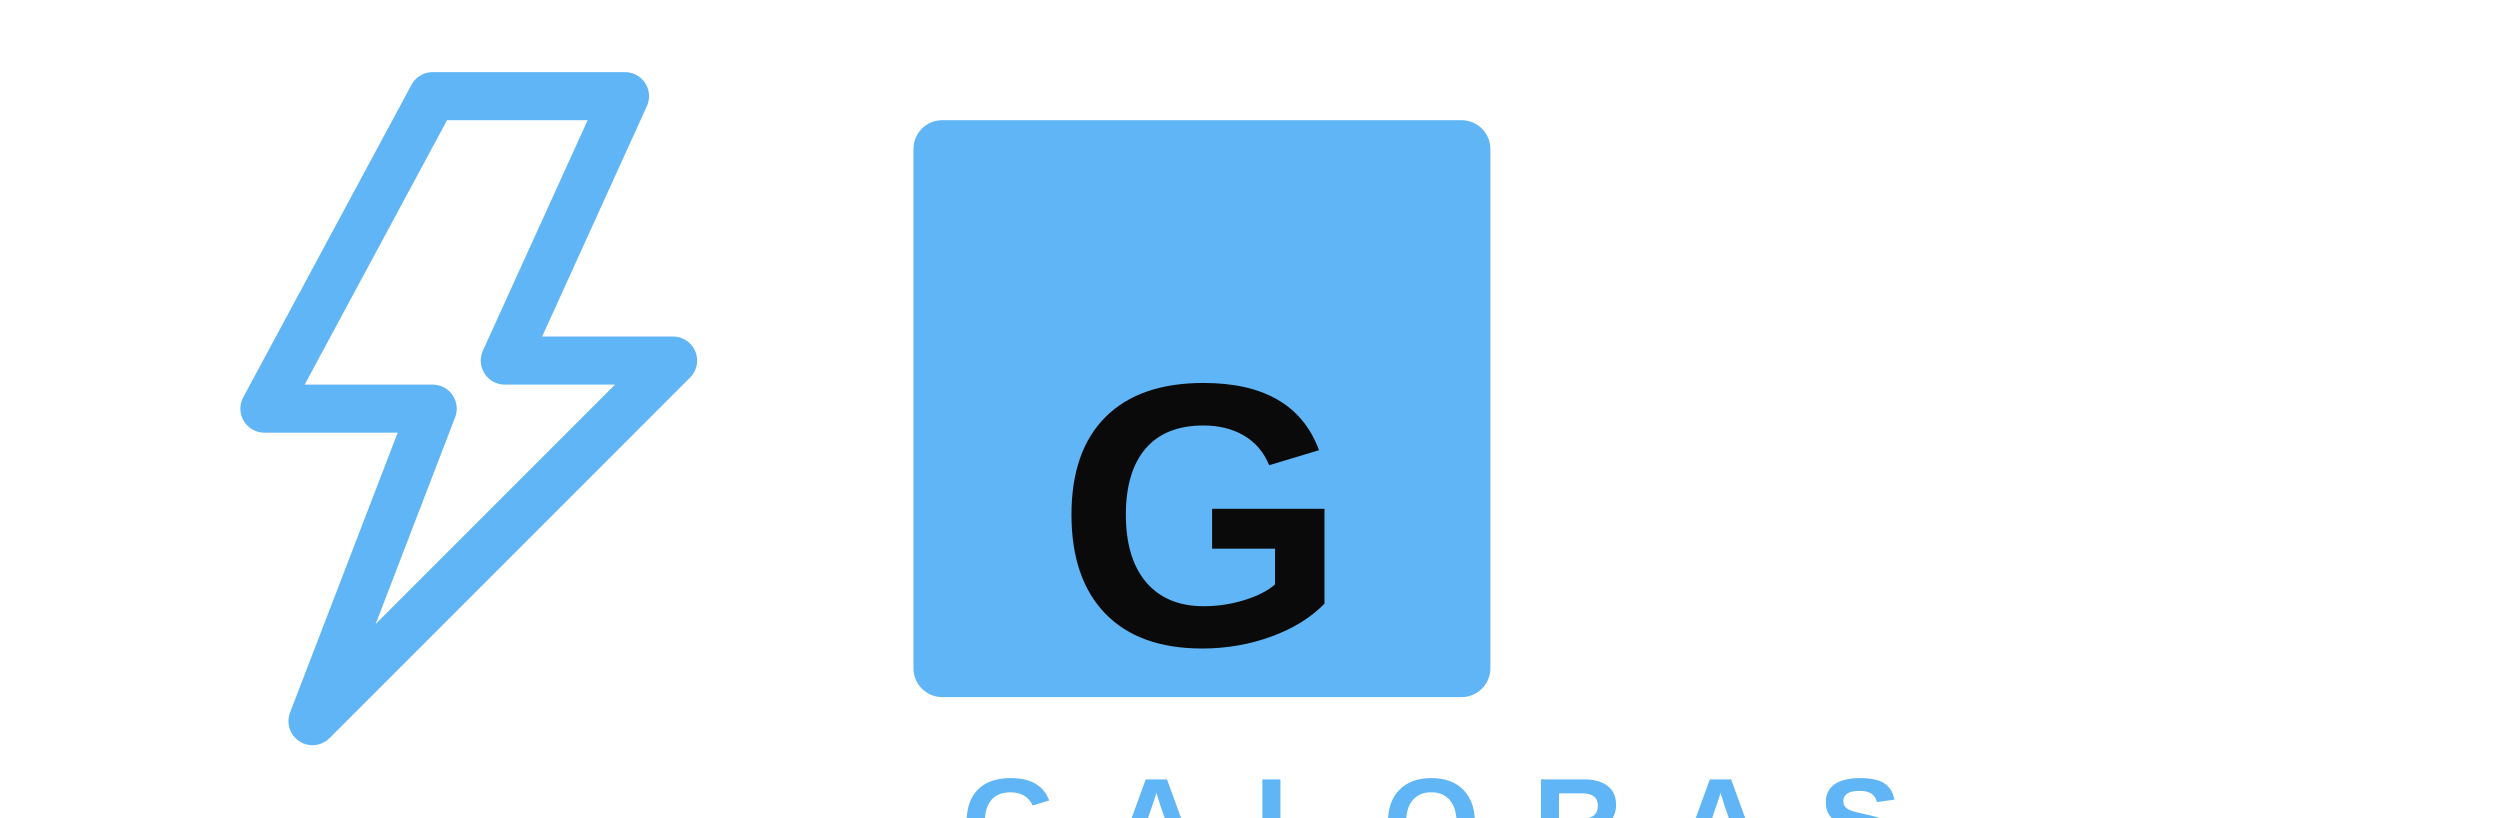
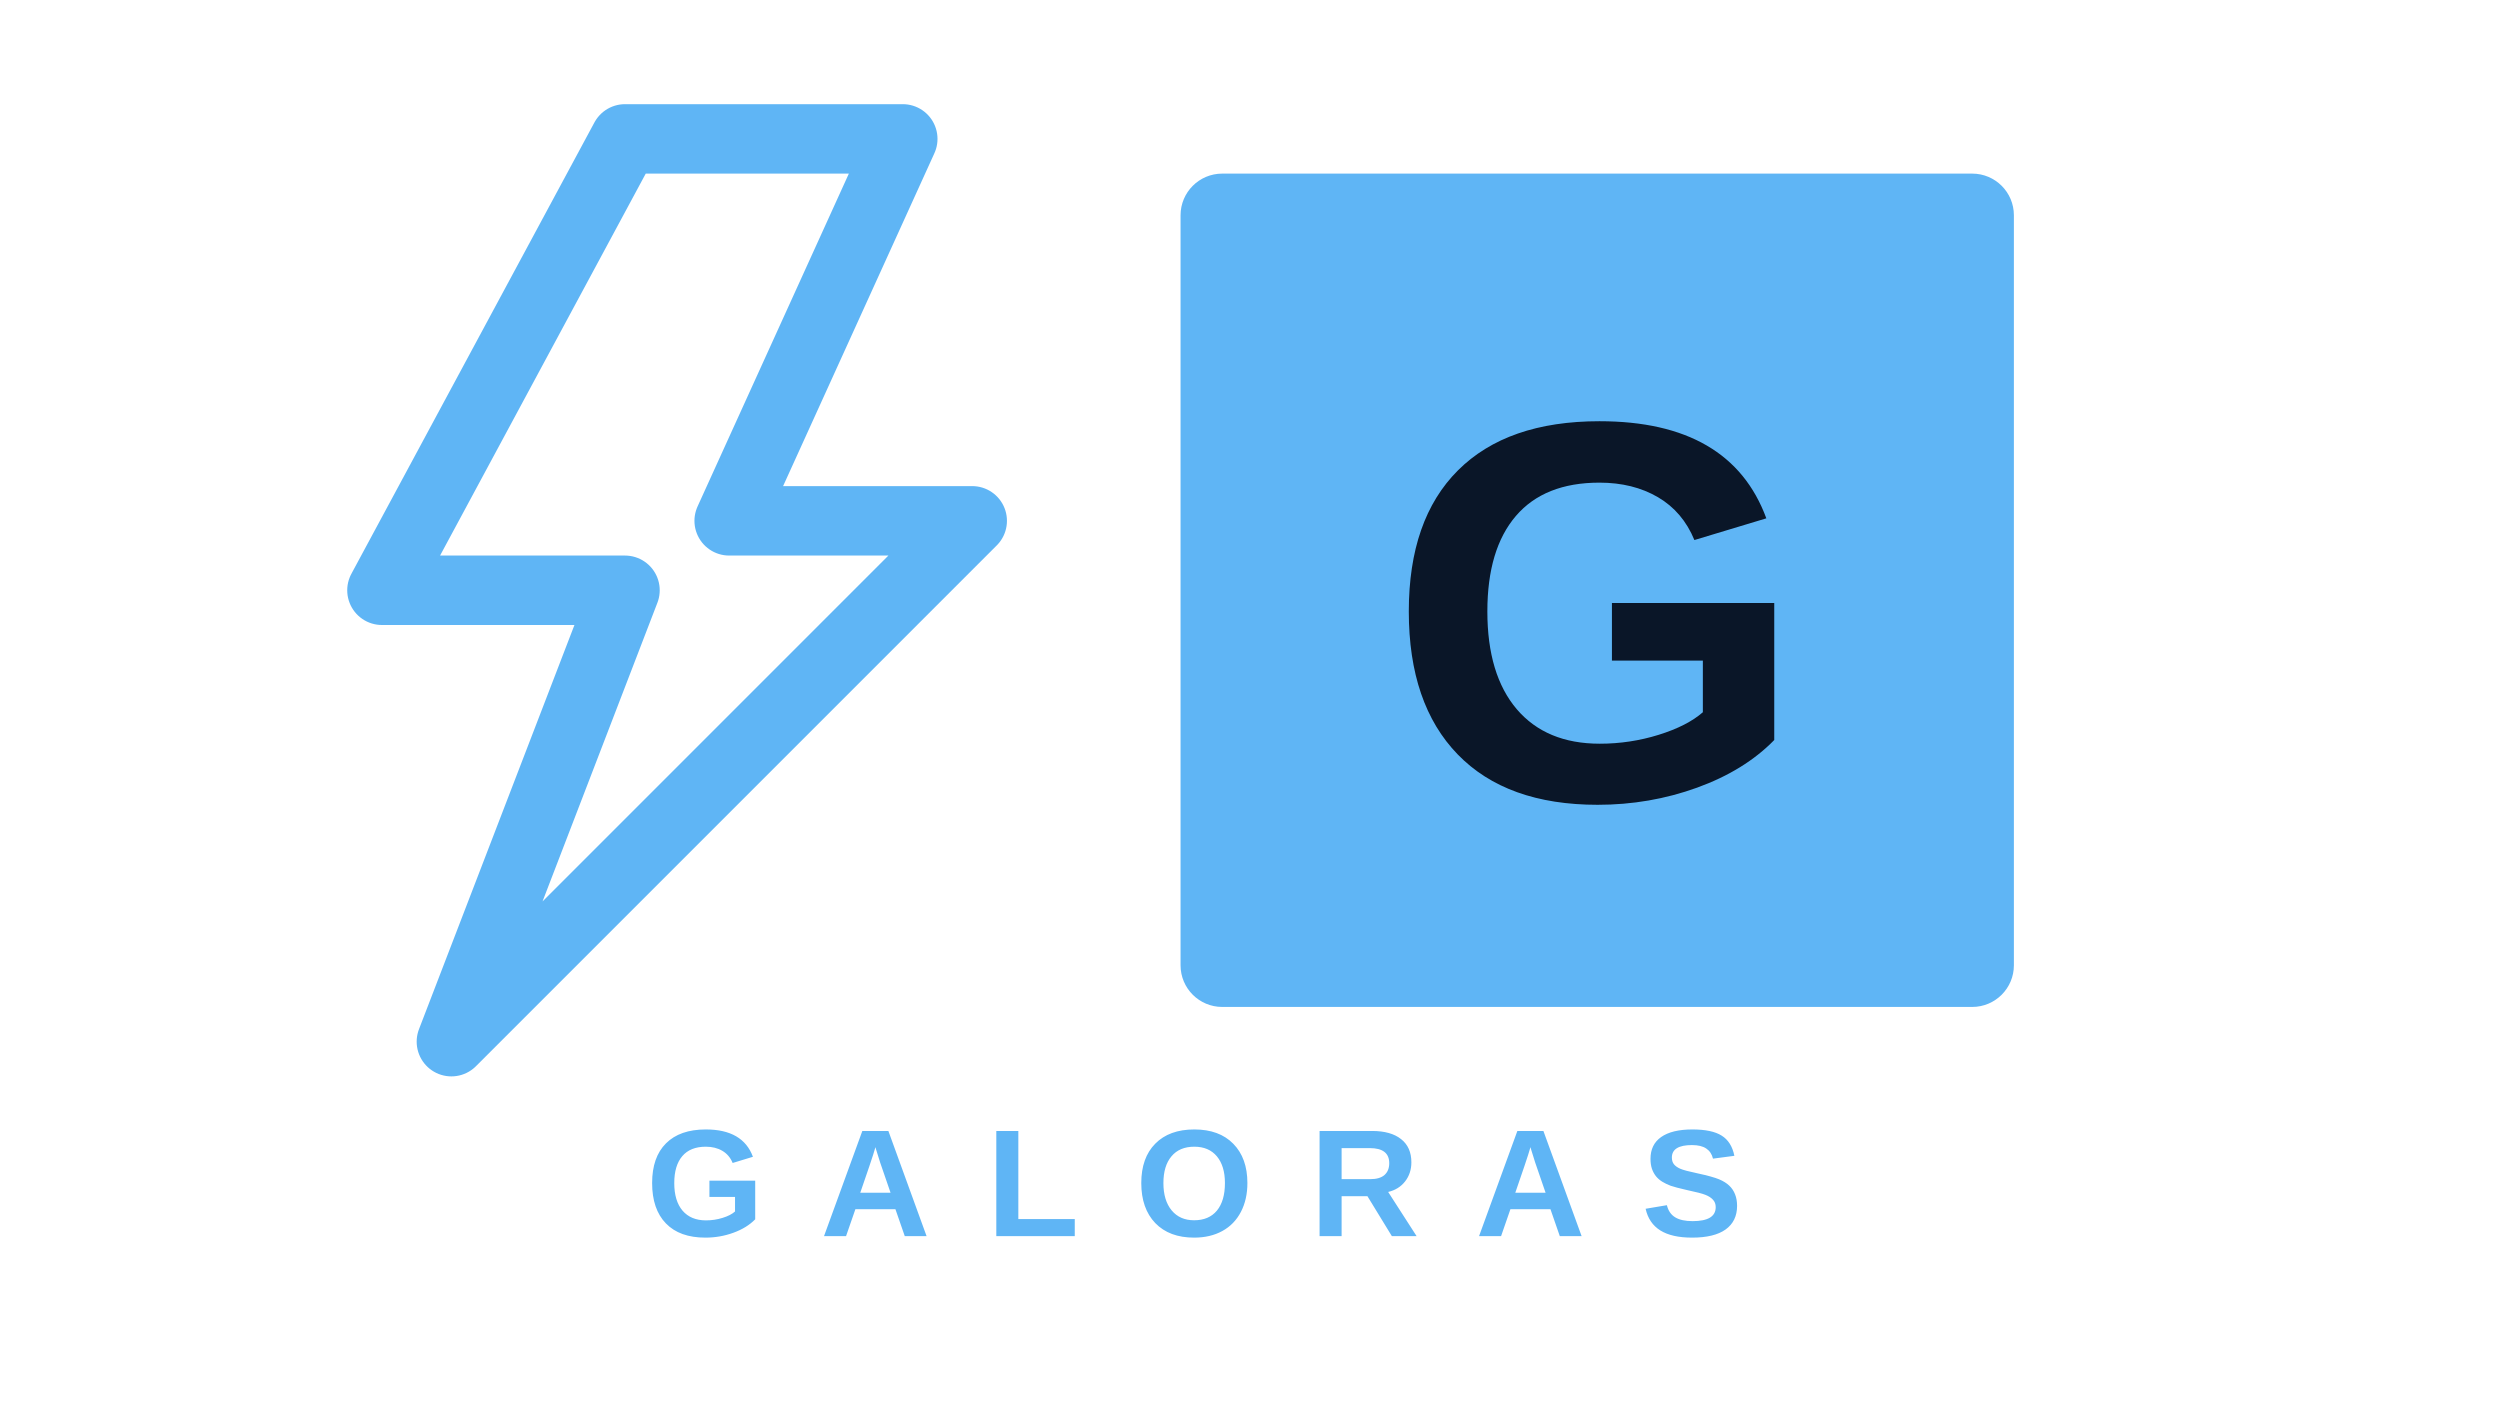
- <svg xmlns="http://www.w3.org/2000/svg" viewBox="0 0 520 170" role="img" aria-label="Galoras logo">
+ <svg xmlns="http://www.w3.org/2000/svg" viewBox="0 0 360 205" role="img" aria-label="Galoras logo">
  <defs>
    <style>
-       .blue { fill: #5FB5F5; }
-       .blue-stroke { stroke: #5FB5F5; }
-       .black { fill: #0A0A0A; }
-       .word { fill: #5FB5F5; font-family: Poppins, Arial, sans-serif; font-weight: 600; letter-spacing: 0.42em; }
+       .blue-stroke { stroke: #5FB5F5; fill: none; }
+       .blue        { fill: #5FB5F5; }
+       .dark        { fill: #0A1628; }
    </style>
  </defs>
-   <g transform="translate(20,20)">
-     <path d="M70 0 L35 65 H70 L45 130 L120 55 H85 L110 0 Z" fill="none" class="blue-stroke" stroke-width="10" stroke-linejoin="round" stroke-linecap="round" />
-     <rect x="170" y="5" width="120" height="120" rx="6" class="blue" />
-     <text x="230" y="92" text-anchor="middle" dominant-baseline="middle" class="black" font-family="Poppins, Arial, sans-serif" font-size="78" font-weight="800">G</text>
-     <text x="180" y="160" class="word" font-size="26">GALORAS</text>
+   <g transform="translate(20, 20)">
+     <path d="M70 0 L35 65 H70 L45 130 L120 55 H85 L110 0 Z" class="blue-stroke" stroke-width="10" stroke-linejoin="round" stroke-linecap="round" />
+     <rect x="150" y="5" width="120" height="120" rx="6" class="blue" />
+     <text x="210" y="73" text-anchor="middle" dominant-baseline="middle" class="dark" font-family="Poppins, Arial, sans-serif" font-size="78" font-weight="800">G</text>
+     <text x="152" y="158" text-anchor="middle" fill="#5FB5F5" font-family="Poppins, Arial, sans-serif" font-size="22" font-weight="600" letter-spacing="8">GALORAS</text>
  </g>
</svg>
